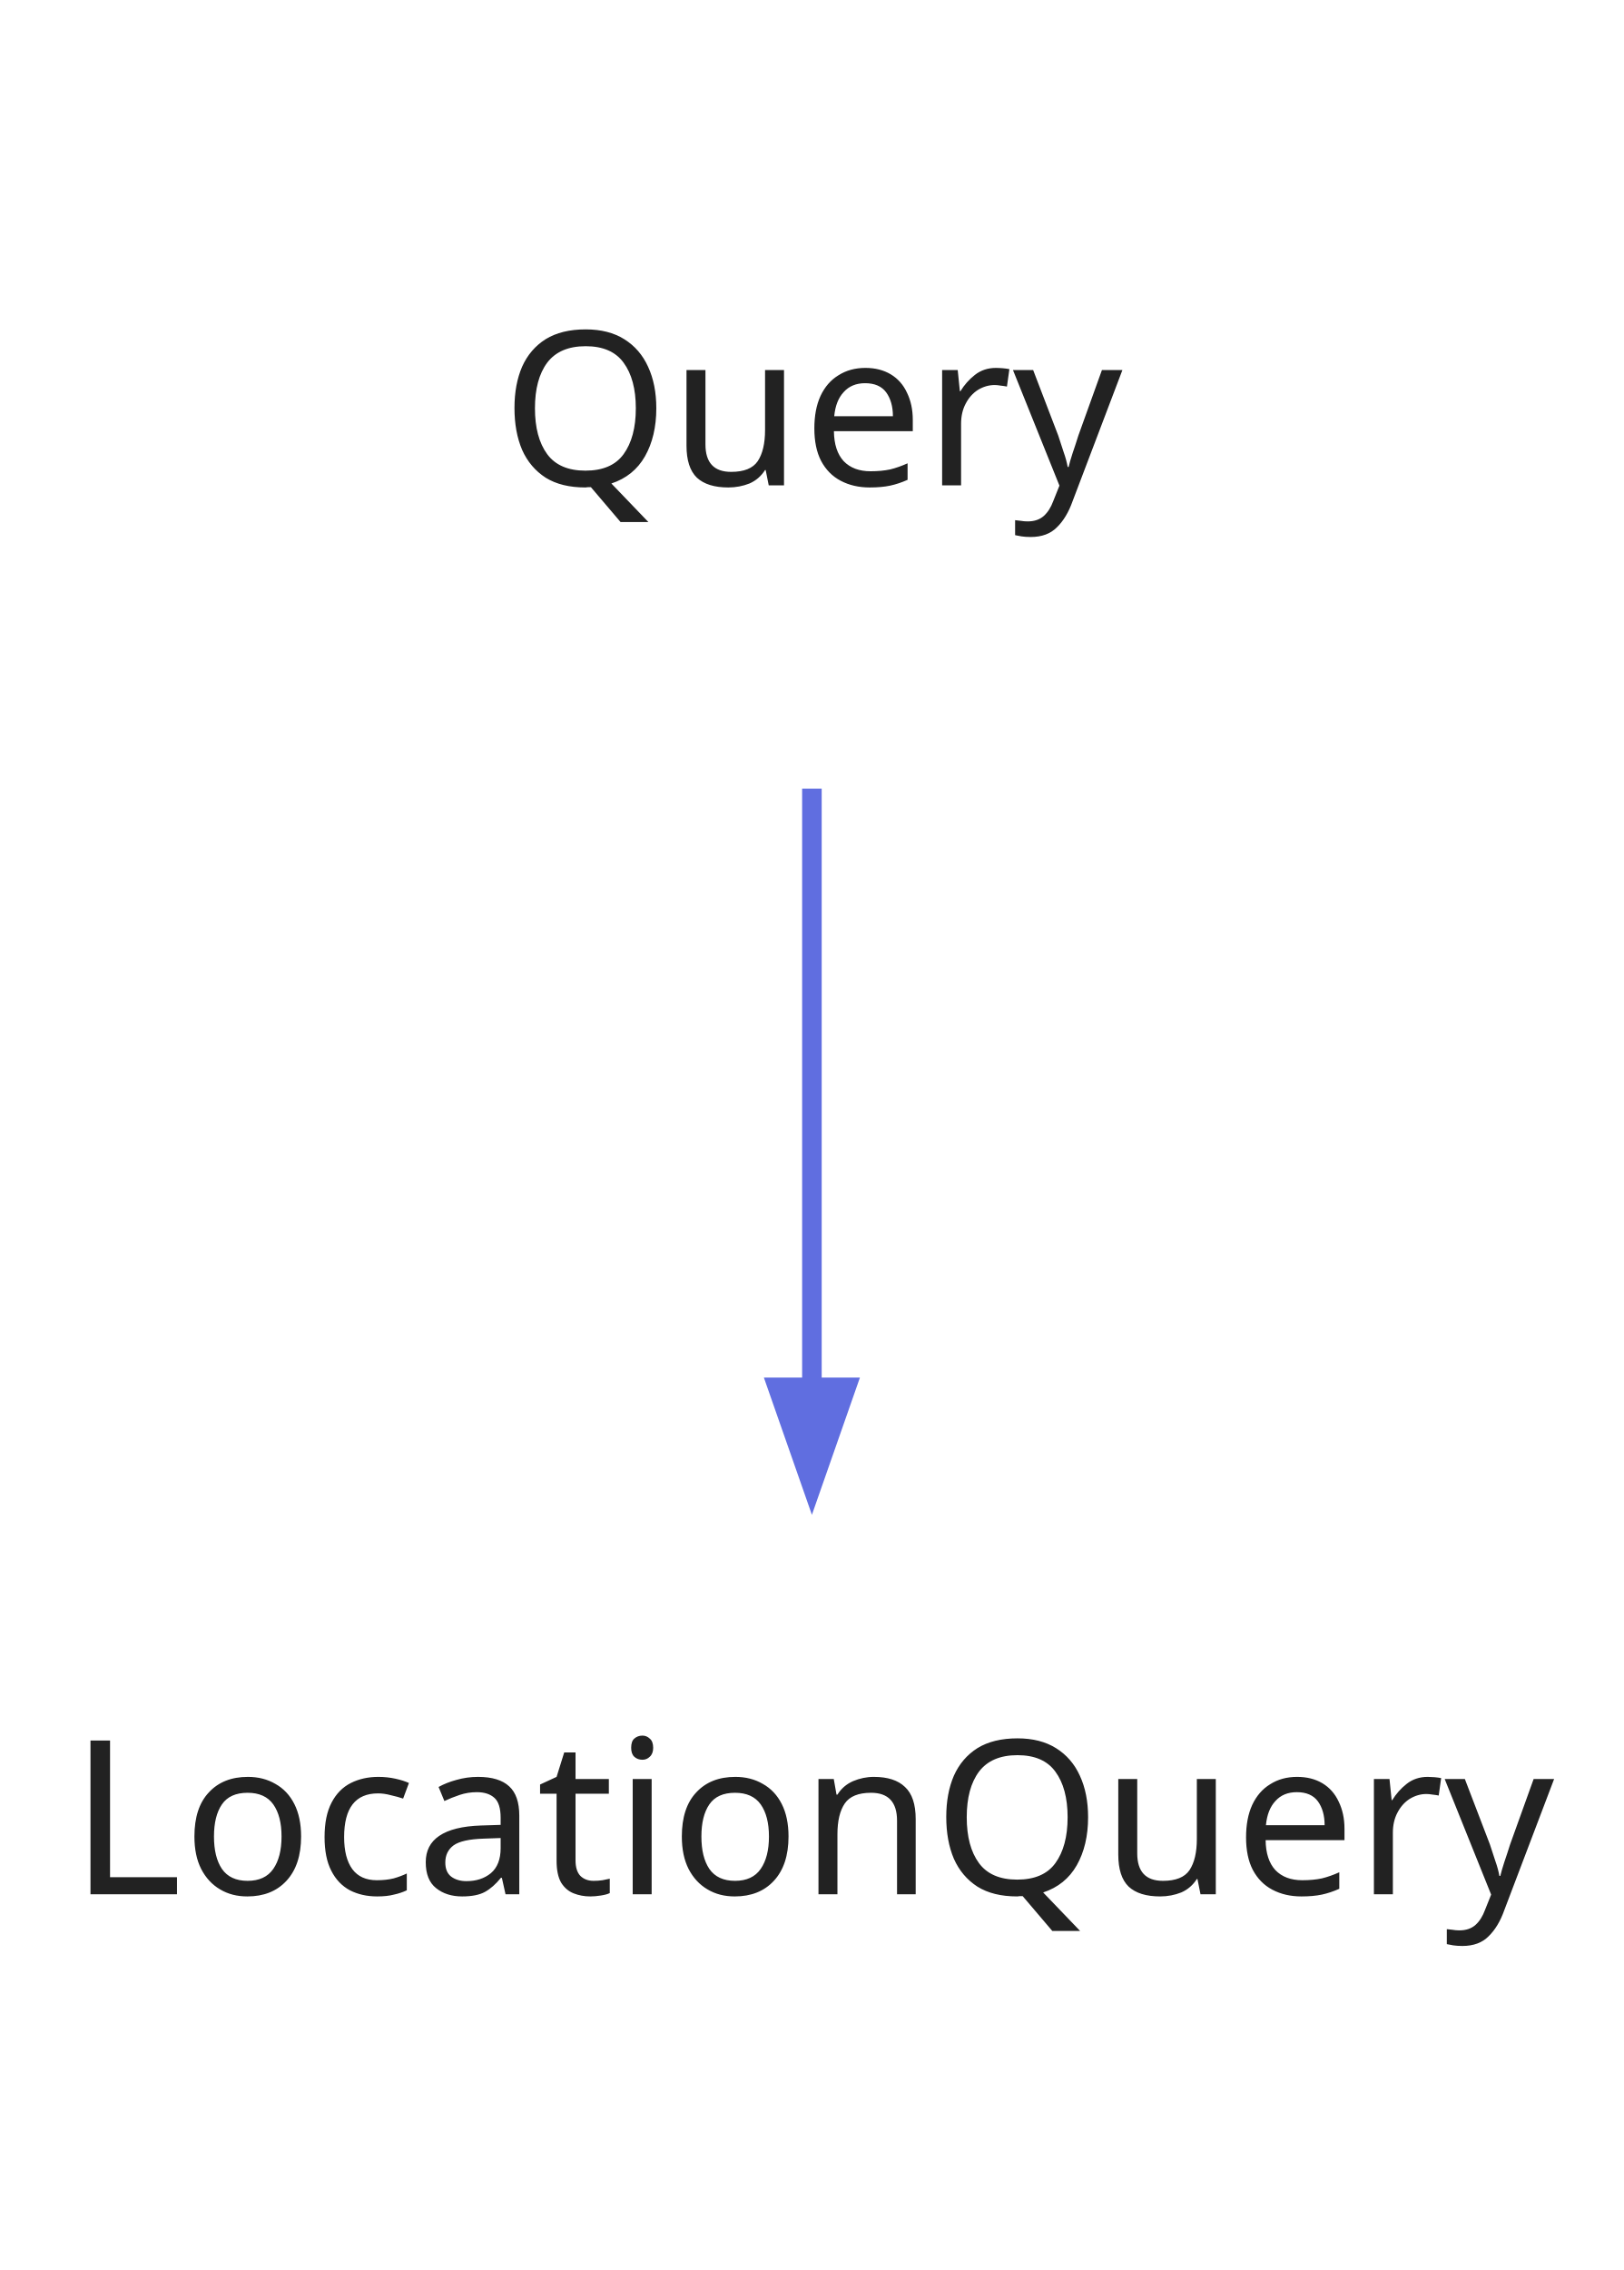
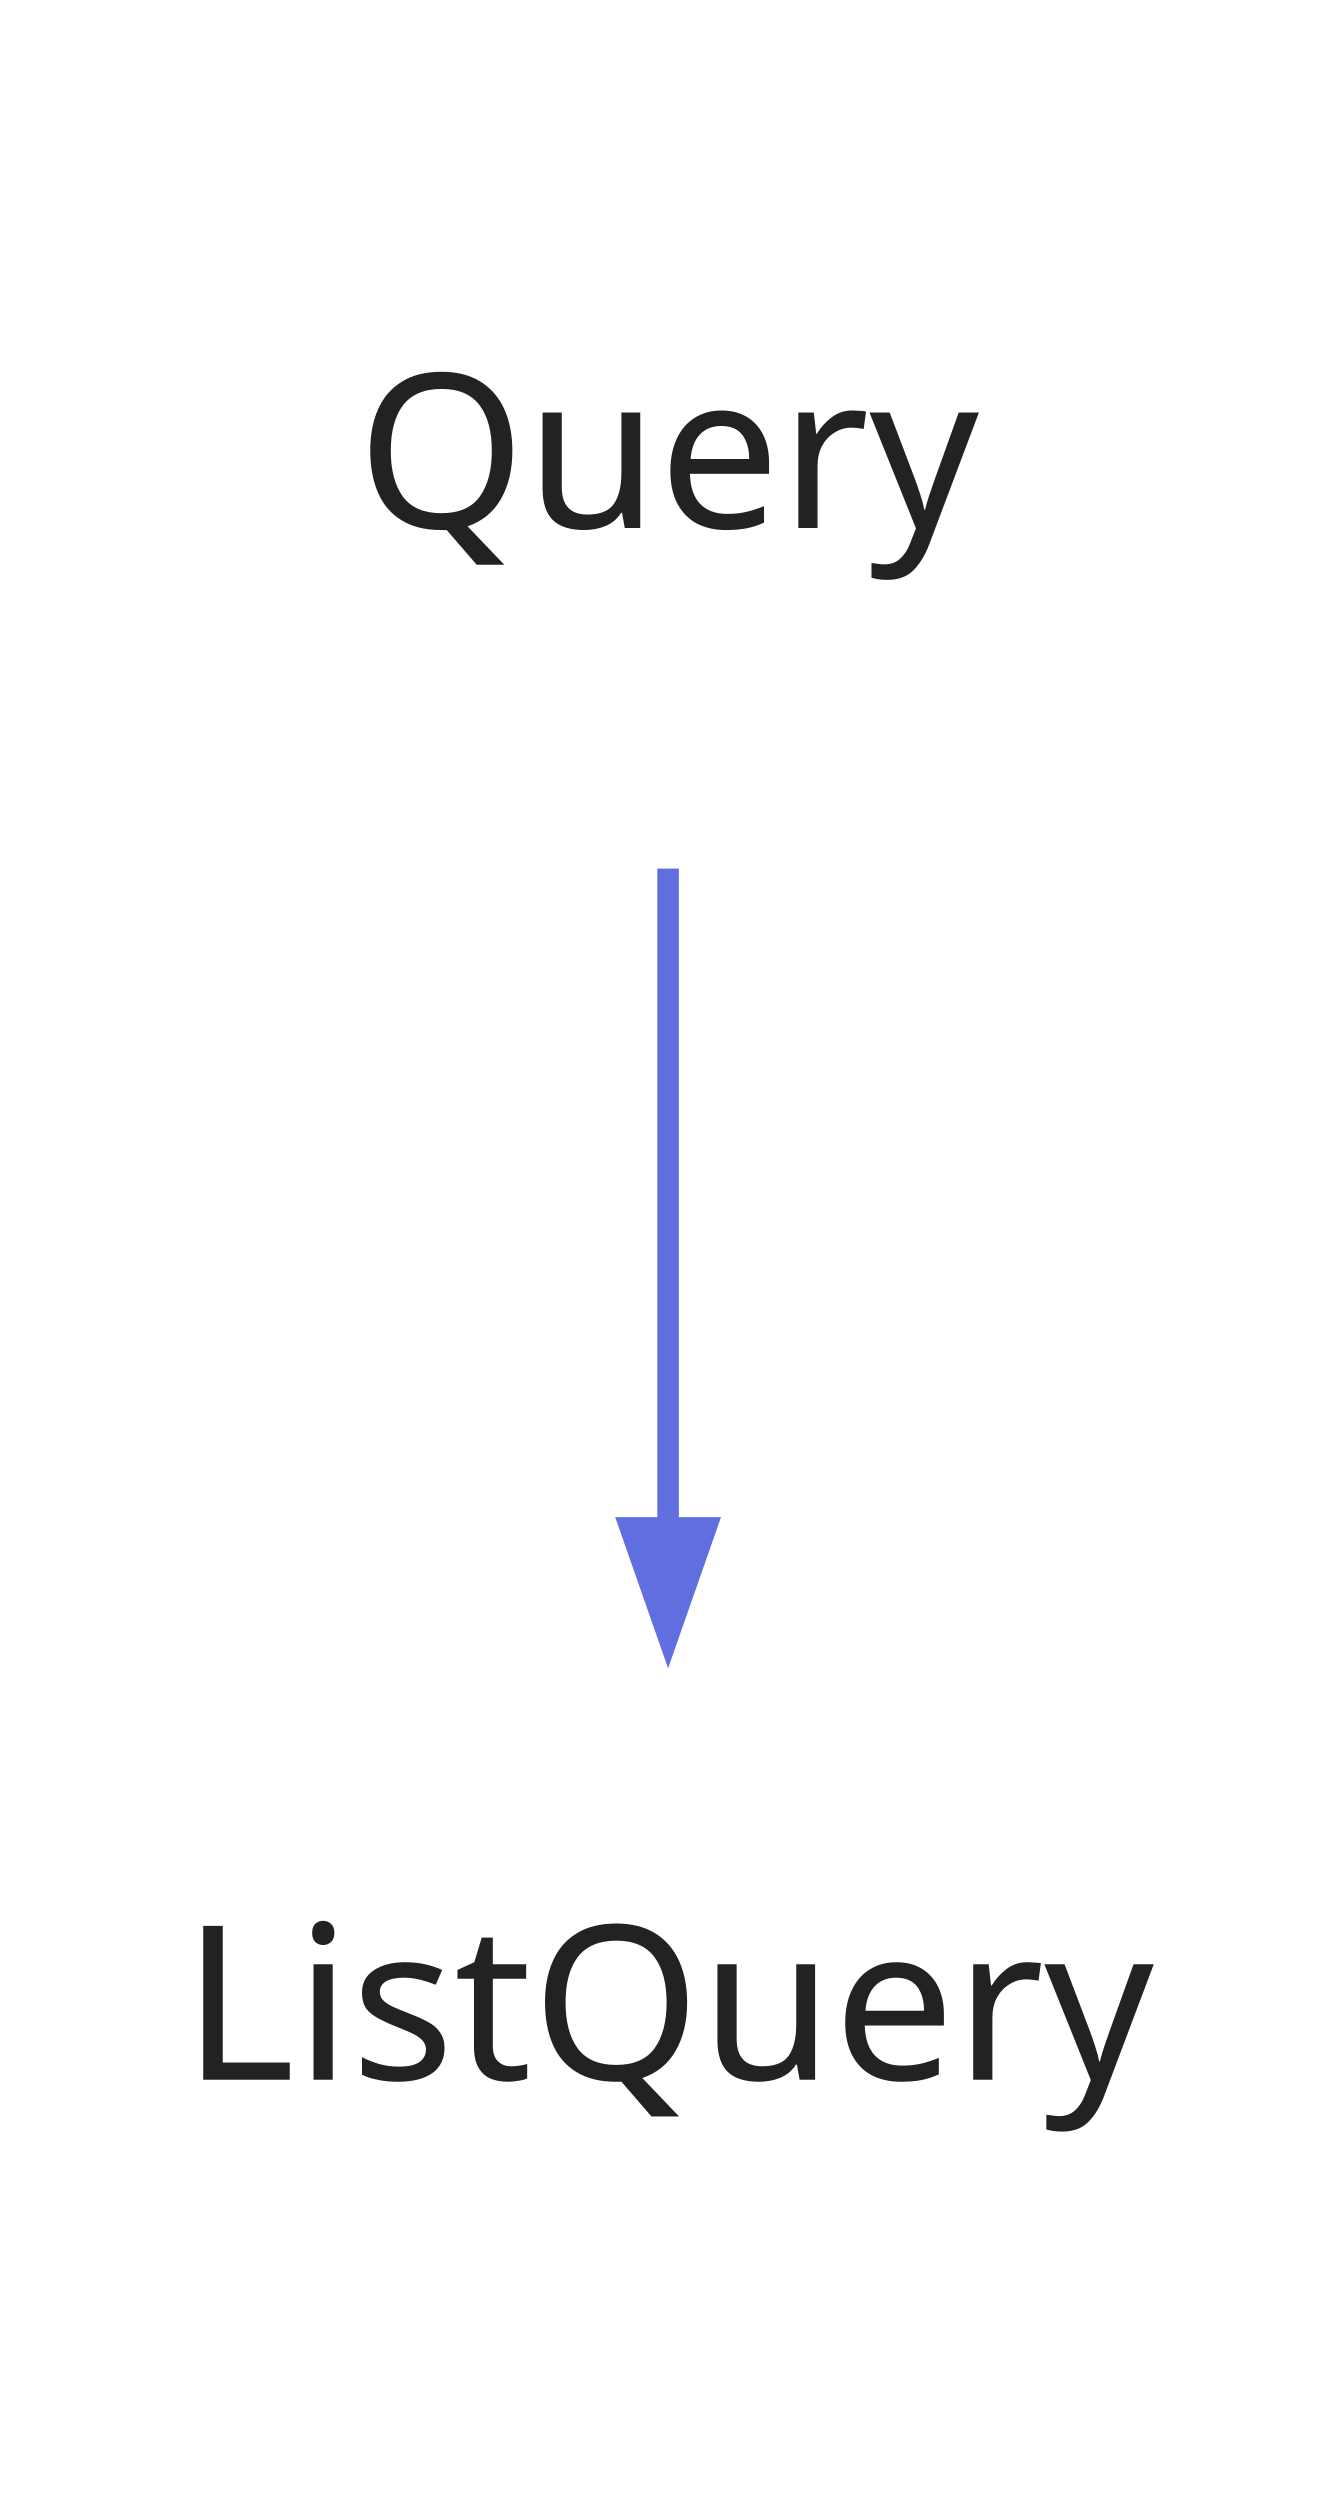
- <svg xmlns="http://www.w3.org/2000/svg" width="83pt" height="116pt" viewBox="0.00 0.00 83.00 116.00">
+ <svg xmlns="http://www.w3.org/2000/svg" width="62pt" height="116pt" viewBox="0.00 0.00 62.00 116.00">
  <g id="graph0" class="graph" transform="scale(1 1) rotate(0) translate(4 112)">
-     <polygon fill="none" stroke="none" points="-4,4 -4,-112 79,-112 79,4 -4,4" />
+     <polygon fill="none" stroke="none" points="-4,4 -4,-112 58,-112 58,4 -4,4" />
    <g id="node1" class="node">
-       <text text-anchor="middle" x="37.5" y="-87.2" font-family="Segoe UI" font-size="11.00" fill="#222222">Query</text>
+       <text text-anchor="middle" x="27" y="-87.5" font-family="Segoe UI" font-size="10.00" fill="#222222">Query</text>
    </g>
    <g id="node2" class="node">
-       <text text-anchor="middle" x="37.5" y="-15.2" font-family="Segoe UI" font-size="11.00" fill="#222222">LocationQuery</text>
+       <text text-anchor="middle" x="27" y="-15.5" font-family="Segoe UI" font-size="10.00" fill="#222222">ListQuery</text>
    </g>
    <g id="edge1" class="edge">
-       <path fill="none" stroke="#606ee0" d="M37.5,-71.697C37.5,-62.457 37.5,-50.984 37.5,-41.105" />
-       <polygon fill="#606ee0" stroke="#606ee0" points="39.25,-41.104 37.5,-36.104 35.75,-41.104 39.25,-41.104" />
+       <path fill="none" stroke="#606ee0" d="M27,-71.697C27,-62.457 27,-50.984 27,-41.105" />
+       <polygon fill="#606ee0" stroke="#606ee0" points="28.75,-41.104 27,-36.104 25.25,-41.104 28.75,-41.104" />
    </g>
  </g>
</svg>
